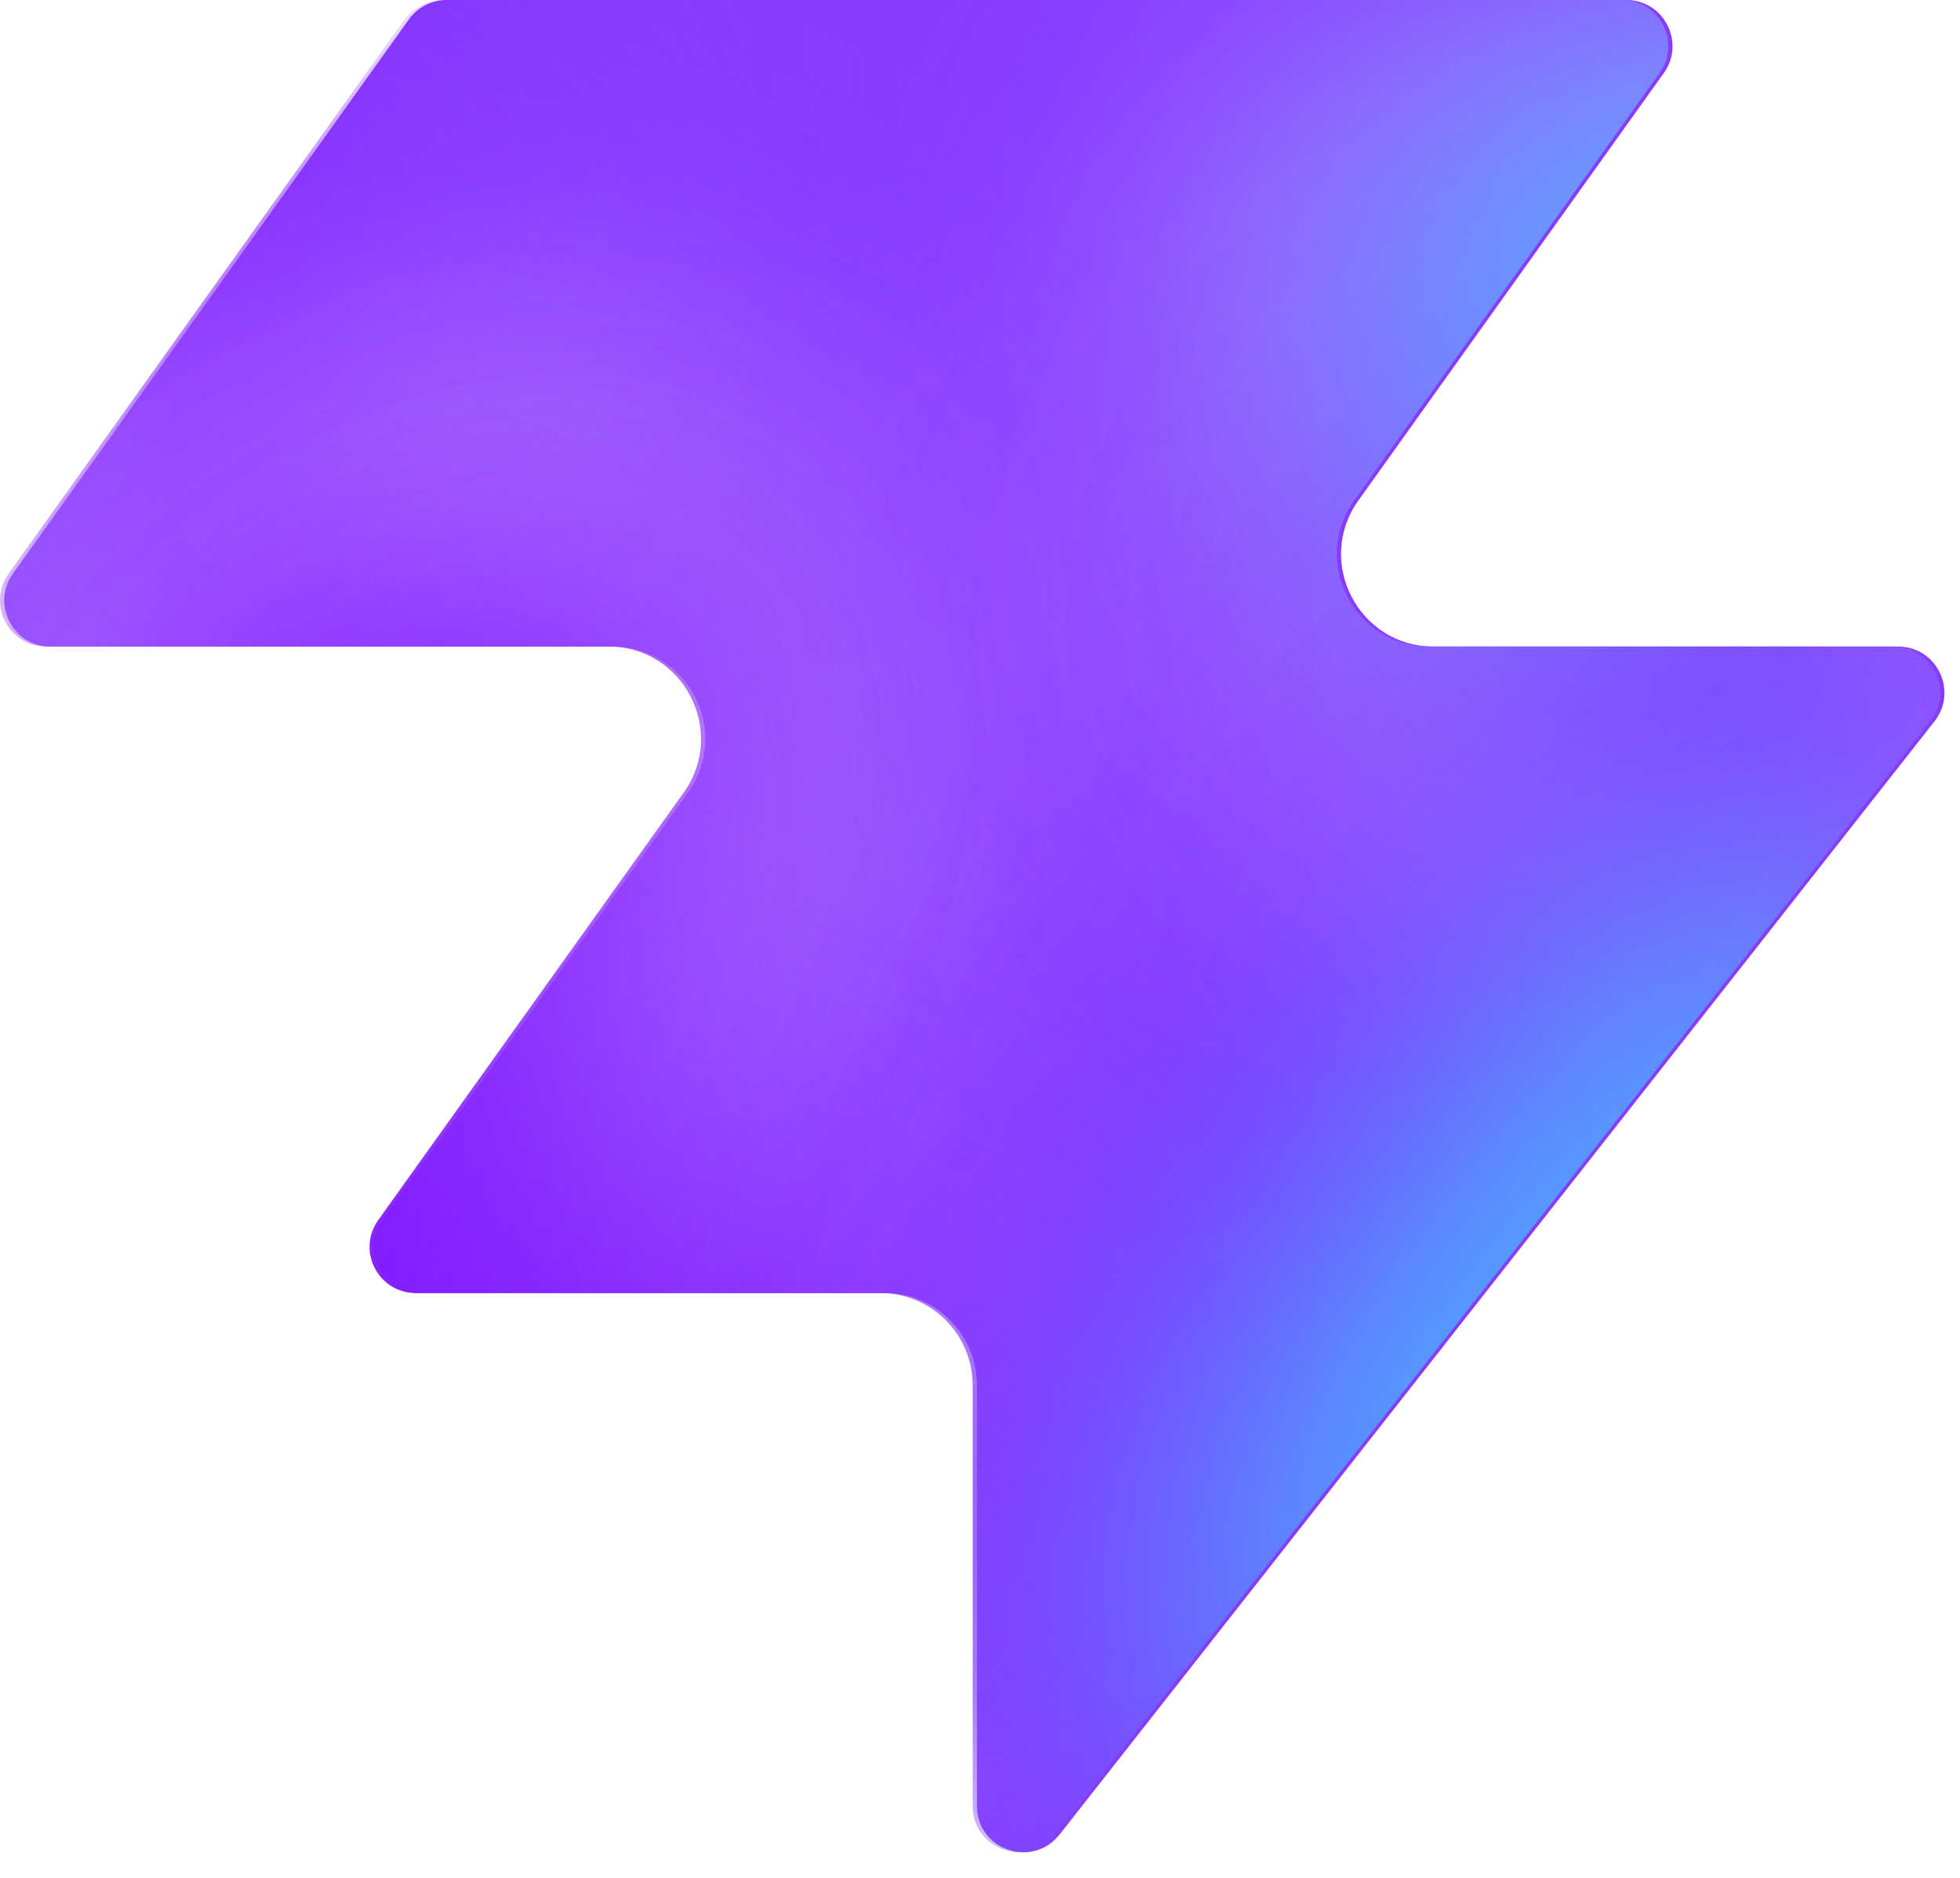
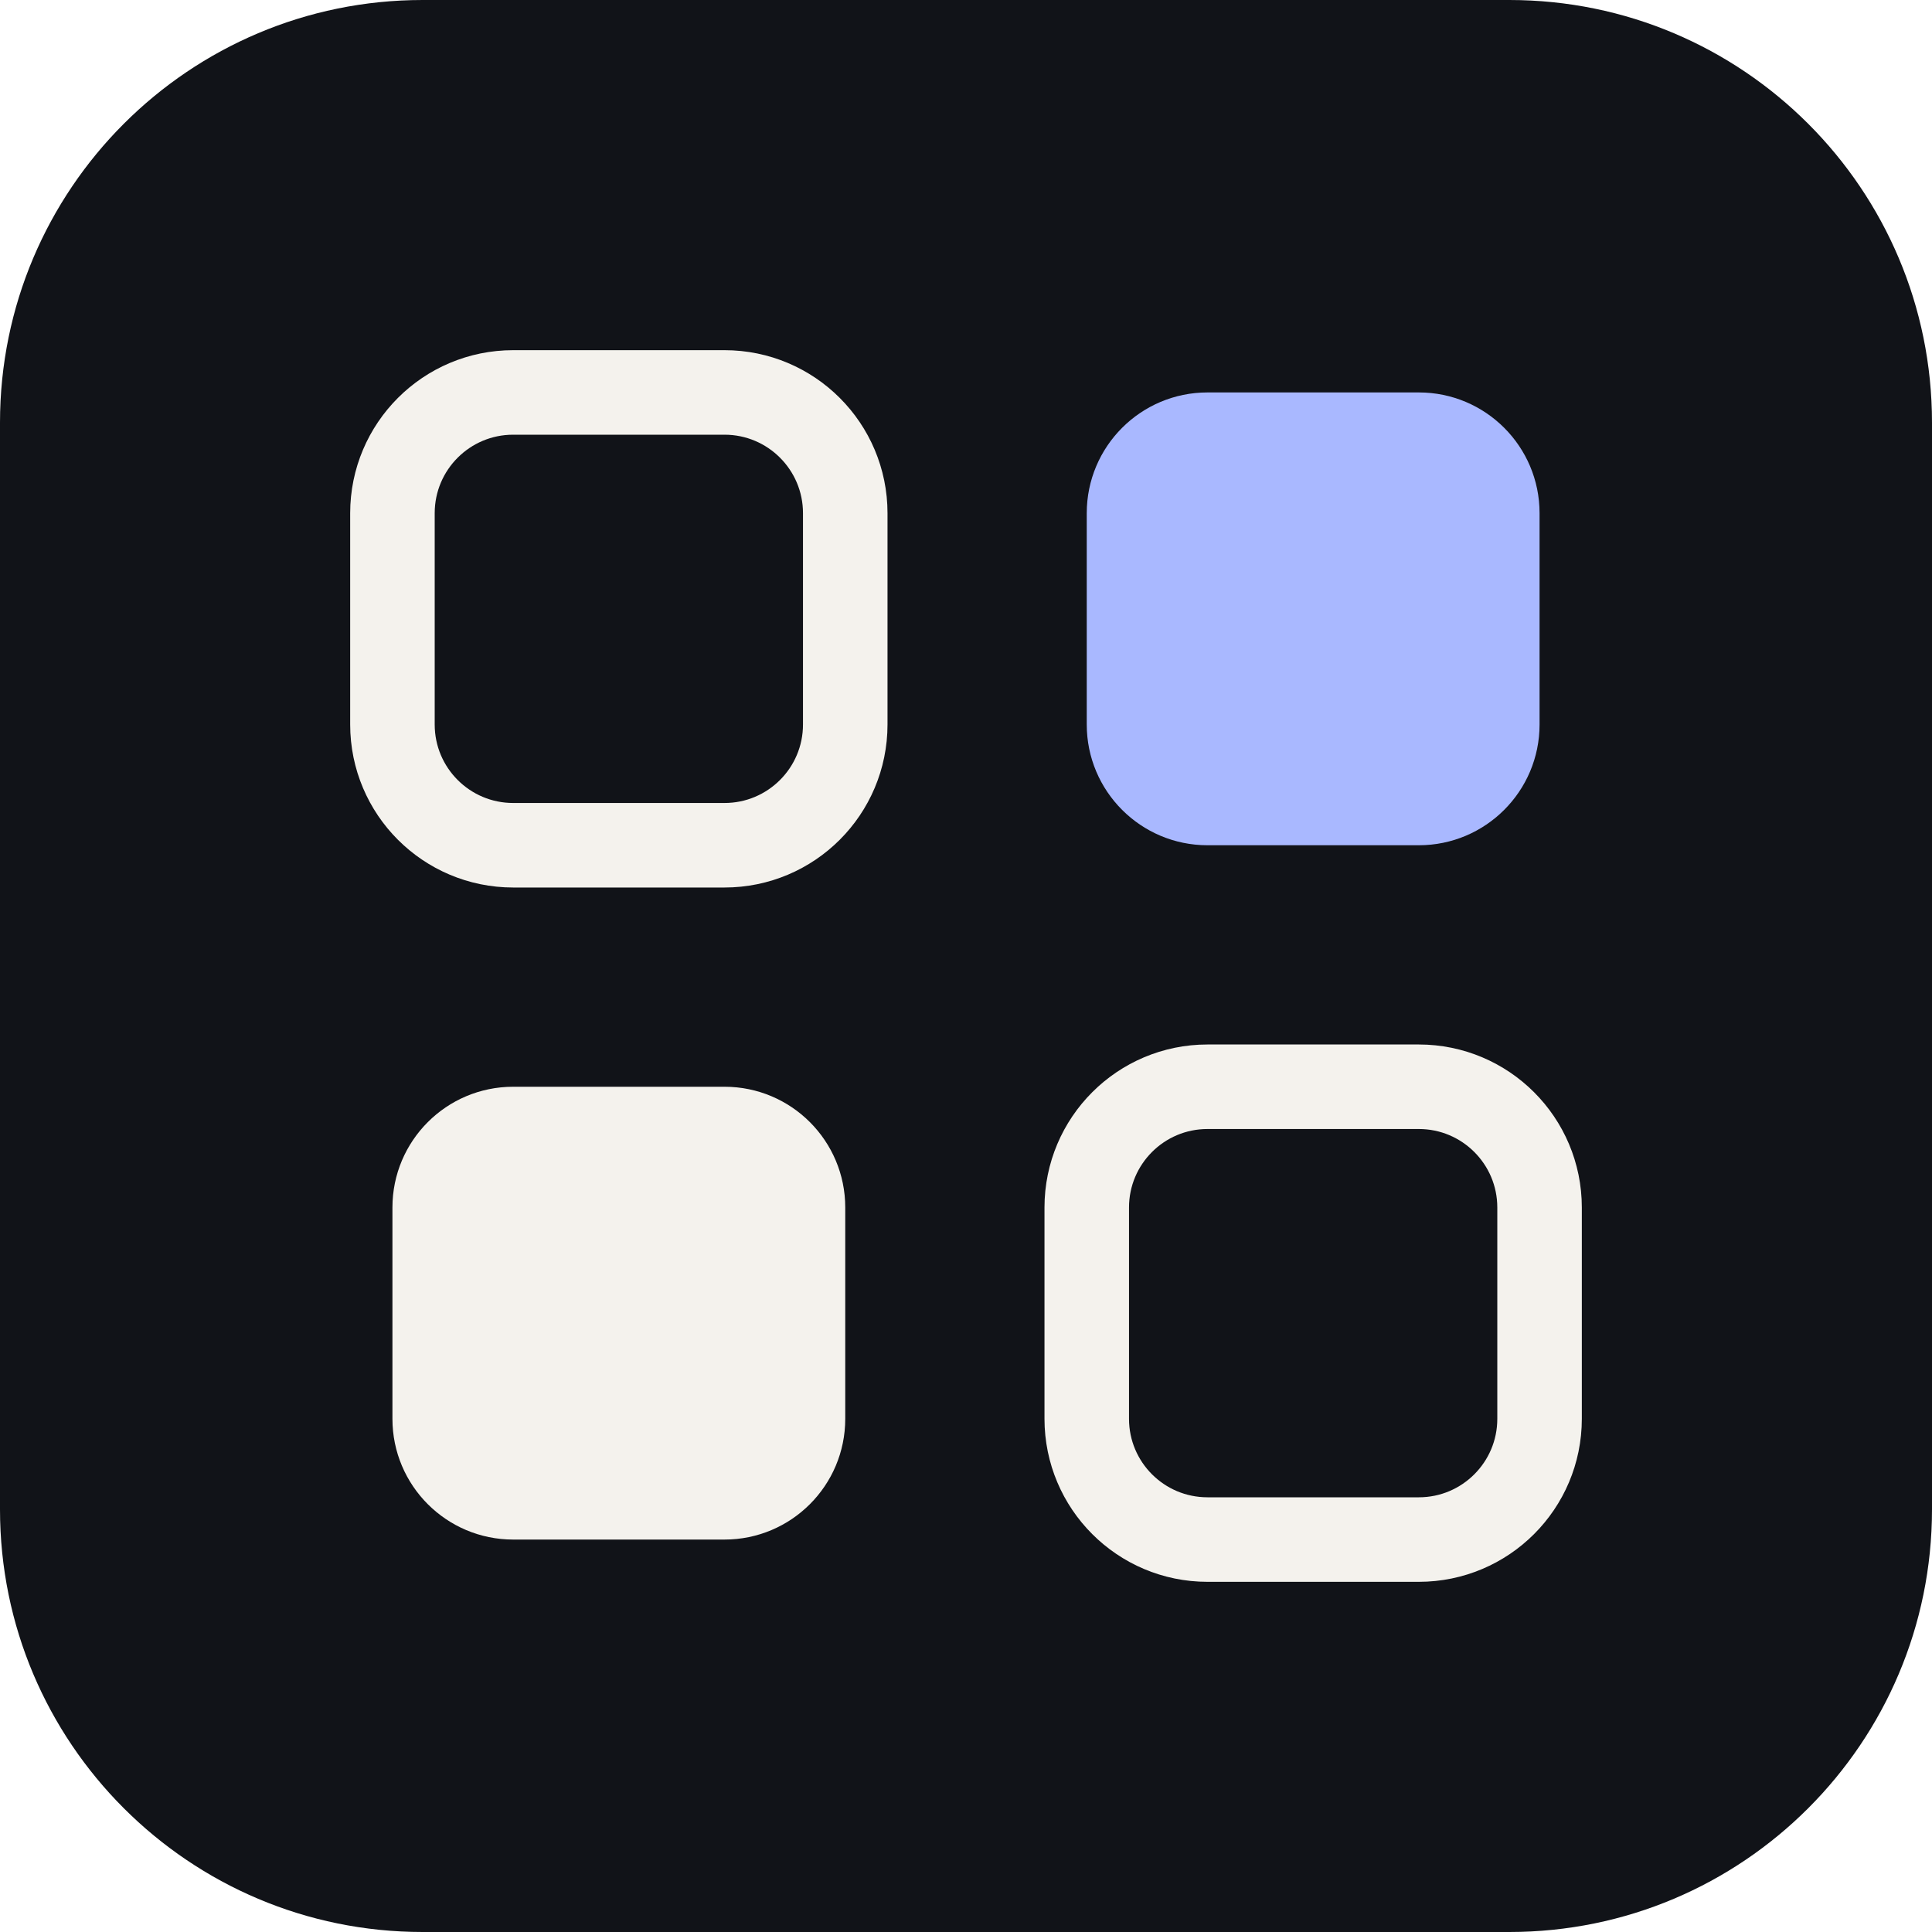
- <svg xmlns="http://www.w3.org/2000/svg" width="48" height="46" fill="none" viewBox="0 0 48 46">
-   <path fill="#863bff" d="M25.946 44.938c-.664.845-2.021.375-2.021-.698V33.937a2.26 2.26 0 0 0-2.262-2.262H10.287c-.92 0-1.456-1.04-.92-1.788l7.48-10.471c1.07-1.497 0-3.578-1.842-3.578H1.237c-.92 0-1.456-1.04-.92-1.788L10.013.474c.214-.297.556-.474.92-.474h28.894c.92 0 1.456 1.04.92 1.788l-7.48 10.471c-1.07 1.498 0 3.579 1.842 3.579h11.377c.943 0 1.473 1.088.89 1.83L25.947 44.94z" style="fill:#863bff;fill:color(display-p3 .525 .23 1);fill-opacity:1" />
-   <mask id="a" width="48" height="46" x="0" y="0" maskUnits="userSpaceOnUse" style="mask-type:alpha">
-     <path fill="#000" d="M25.842 44.938c-.664.844-2.021.375-2.021-.698V33.937a2.26 2.26 0 0 0-2.262-2.262H10.183c-.92 0-1.456-1.04-.92-1.788l7.48-10.471c1.07-1.498 0-3.579-1.842-3.579H1.133c-.92 0-1.456-1.04-.92-1.787L9.91.473c.214-.297.556-.474.92-.474h28.894c.92 0 1.456 1.04.92 1.788l-7.48 10.471c-1.07 1.498 0 3.578 1.842 3.578h11.377c.943 0 1.473 1.088.89 1.832L25.843 44.94z" style="fill:#000;fill-opacity:1" />
-   </mask>
-   <g mask="url(#a)">
-     <g filter="url(#b)">
-       <ellipse cx="5.508" cy="14.704" fill="#ede6ff" rx="5.508" ry="14.704" style="fill:#ede6ff;fill:color(display-p3 .927 .903 1);fill-opacity:1" transform="matrix(.00324 1 1 -.00324 -4.47 31.516)" />
-     </g>
-     <g filter="url(#c)">
-       <ellipse cx="10.399" cy="29.851" fill="#ede6ff" rx="10.399" ry="29.851" style="fill:#ede6ff;fill:color(display-p3 .927 .903 1);fill-opacity:1" transform="matrix(.00324 1 1 -.00324 -39.328 7.883)" />
-     </g>
-     <g filter="url(#d)">
-       <ellipse cx="5.508" cy="30.487" fill="#7e14ff" rx="5.508" ry="30.487" style="fill:#7e14ff;fill:color(display-p3 .492 .077 1);fill-opacity:1" transform="rotate(89.814 -25.913 -14.639)scale(1 -1)" />
-     </g>
-     <g filter="url(#e)">
-       <ellipse cx="5.508" cy="30.599" fill="#7e14ff" rx="5.508" ry="30.599" style="fill:#7e14ff;fill:color(display-p3 .492 .077 1);fill-opacity:1" transform="rotate(89.814 -32.644 -3.334)scale(1 -1)" />
-     </g>
-     <g filter="url(#f)">
-       <ellipse cx="5.508" cy="30.599" fill="#7e14ff" rx="5.508" ry="30.599" style="fill:#7e14ff;fill:color(display-p3 .492 .077 1);fill-opacity:1" transform="matrix(.00324 1 1 -.00324 -34.34 30.47)" />
-     </g>
-     <g filter="url(#g)">
-       <ellipse cx="14.072" cy="22.078" fill="#ede6ff" rx="14.072" ry="22.078" style="fill:#ede6ff;fill:color(display-p3 .927 .903 1);fill-opacity:1" transform="rotate(93.35 24.506 48.493)scale(-1 1)" />
-     </g>
-     <g filter="url(#h)">
-       <ellipse cx="3.47" cy="21.501" fill="#7e14ff" rx="3.47" ry="21.501" style="fill:#7e14ff;fill:color(display-p3 .492 .077 1);fill-opacity:1" transform="rotate(89.009 28.708 47.59)scale(-1 1)" />
-     </g>
-     <g filter="url(#i)">
-       <ellipse cx="3.47" cy="21.501" fill="#7e14ff" rx="3.47" ry="21.501" style="fill:#7e14ff;fill:color(display-p3 .492 .077 1);fill-opacity:1" transform="rotate(89.009 28.708 47.59)scale(-1 1)" />
-     </g>
-     <g filter="url(#j)">
-       <ellipse cx=".387" cy="8.972" fill="#7e14ff" rx="4.407" ry="29.108" style="fill:#7e14ff;fill:color(display-p3 .492 .077 1);fill-opacity:1" transform="rotate(39.51 .387 8.972)" />
-     </g>
-     <g filter="url(#k)">
-       <ellipse cx="47.523" cy="-6.092" fill="#7e14ff" rx="4.407" ry="29.108" style="fill:#7e14ff;fill:color(display-p3 .492 .077 1);fill-opacity:1" transform="rotate(37.892 47.523 -6.092)" />
-     </g>
-     <g filter="url(#l)">
-       <ellipse cx="41.412" cy="6.333" fill="#47bfff" rx="5.971" ry="9.665" style="fill:#47bfff;fill:color(display-p3 .28 .748 1);fill-opacity:1" transform="rotate(37.892 41.412 6.333)" />
-     </g>
-     <g filter="url(#m)">
-       <ellipse cx="-1.879" cy="38.332" fill="#7e14ff" rx="4.407" ry="29.108" style="fill:#7e14ff;fill:color(display-p3 .492 .077 1);fill-opacity:1" transform="rotate(37.892 -1.88 38.332)" />
-     </g>
-     <g filter="url(#n)">
-       <ellipse cx="-1.879" cy="38.332" fill="#7e14ff" rx="4.407" ry="29.108" style="fill:#7e14ff;fill:color(display-p3 .492 .077 1);fill-opacity:1" transform="rotate(37.892 -1.88 38.332)" />
-     </g>
-     <g filter="url(#o)">
-       <ellipse cx="35.651" cy="29.907" fill="#7e14ff" rx="4.407" ry="29.108" style="fill:#7e14ff;fill:color(display-p3 .492 .077 1);fill-opacity:1" transform="rotate(37.892 35.651 29.907)" />
-     </g>
-     <g filter="url(#p)">
-       <ellipse cx="38.418" cy="32.4" fill="#47bfff" rx="5.971" ry="15.297" style="fill:#47bfff;fill:color(display-p3 .28 .748 1);fill-opacity:1" transform="rotate(37.892 38.418 32.4)" />
-     </g>
-   </g>
-   <defs>
-     <filter id="b" width="60.045" height="41.654" x="-19.77" y="16.149" color-interpolation-filters="sRGB" filterUnits="userSpaceOnUse">
-       <feFlood flood-opacity="0" result="BackgroundImageFix" />
-       <feBlend in="SourceGraphic" in2="BackgroundImageFix" result="shape" />
-       <feGaussianBlur result="effect1_foregroundBlur_2002_17158" stdDeviation="7.659" />
-     </filter>
-     <filter id="c" width="90.34" height="51.437" x="-54.613" y="-7.533" color-interpolation-filters="sRGB" filterUnits="userSpaceOnUse">
-       <feFlood flood-opacity="0" result="BackgroundImageFix" />
-       <feBlend in="SourceGraphic" in2="BackgroundImageFix" result="shape" />
-       <feGaussianBlur result="effect1_foregroundBlur_2002_17158" stdDeviation="7.659" />
-     </filter>
-     <filter id="d" width="79.355" height="29.4" x="-49.64" y="2.03" color-interpolation-filters="sRGB" filterUnits="userSpaceOnUse">
-       <feFlood flood-opacity="0" result="BackgroundImageFix" />
-       <feBlend in="SourceGraphic" in2="BackgroundImageFix" result="shape" />
-       <feGaussianBlur result="effect1_foregroundBlur_2002_17158" stdDeviation="4.596" />
-     </filter>
-     <filter id="e" width="79.579" height="29.4" x="-45.045" y="20.029" color-interpolation-filters="sRGB" filterUnits="userSpaceOnUse">
-       <feFlood flood-opacity="0" result="BackgroundImageFix" />
-       <feBlend in="SourceGraphic" in2="BackgroundImageFix" result="shape" />
-       <feGaussianBlur result="effect1_foregroundBlur_2002_17158" stdDeviation="4.596" />
-     </filter>
-     <filter id="f" width="79.579" height="29.4" x="-43.513" y="21.178" color-interpolation-filters="sRGB" filterUnits="userSpaceOnUse">
-       <feFlood flood-opacity="0" result="BackgroundImageFix" />
-       <feBlend in="SourceGraphic" in2="BackgroundImageFix" result="shape" />
-       <feGaussianBlur result="effect1_foregroundBlur_2002_17158" stdDeviation="4.596" />
-     </filter>
-     <filter id="g" width="74.749" height="58.852" x="15.756" y="-17.901" color-interpolation-filters="sRGB" filterUnits="userSpaceOnUse">
-       <feFlood flood-opacity="0" result="BackgroundImageFix" />
-       <feBlend in="SourceGraphic" in2="BackgroundImageFix" result="shape" />
-       <feGaussianBlur result="effect1_foregroundBlur_2002_17158" stdDeviation="7.659" />
-     </filter>
-     <filter id="h" width="61.377" height="25.362" x="23.548" y="2.284" color-interpolation-filters="sRGB" filterUnits="userSpaceOnUse">
-       <feFlood flood-opacity="0" result="BackgroundImageFix" />
-       <feBlend in="SourceGraphic" in2="BackgroundImageFix" result="shape" />
-       <feGaussianBlur result="effect1_foregroundBlur_2002_17158" stdDeviation="4.596" />
-     </filter>
-     <filter id="i" width="61.377" height="25.362" x="23.548" y="2.284" color-interpolation-filters="sRGB" filterUnits="userSpaceOnUse">
-       <feFlood flood-opacity="0" result="BackgroundImageFix" />
-       <feBlend in="SourceGraphic" in2="BackgroundImageFix" result="shape" />
-       <feGaussianBlur result="effect1_foregroundBlur_2002_17158" stdDeviation="4.596" />
-     </filter>
-     <filter id="j" width="56.045" height="63.649" x="-27.636" y="-22.853" color-interpolation-filters="sRGB" filterUnits="userSpaceOnUse">
-       <feFlood flood-opacity="0" result="BackgroundImageFix" />
-       <feBlend in="SourceGraphic" in2="BackgroundImageFix" result="shape" />
-       <feGaussianBlur result="effect1_foregroundBlur_2002_17158" stdDeviation="4.596" />
-     </filter>
-     <filter id="k" width="54.814" height="64.646" x="20.116" y="-38.415" color-interpolation-filters="sRGB" filterUnits="userSpaceOnUse">
-       <feFlood flood-opacity="0" result="BackgroundImageFix" />
-       <feBlend in="SourceGraphic" in2="BackgroundImageFix" result="shape" />
-       <feGaussianBlur result="effect1_foregroundBlur_2002_17158" stdDeviation="4.596" />
-     </filter>
-     <filter id="l" width="33.541" height="35.313" x="24.641" y="-11.323" color-interpolation-filters="sRGB" filterUnits="userSpaceOnUse">
-       <feFlood flood-opacity="0" result="BackgroundImageFix" />
-       <feBlend in="SourceGraphic" in2="BackgroundImageFix" result="shape" />
-       <feGaussianBlur result="effect1_foregroundBlur_2002_17158" stdDeviation="4.596" />
-     </filter>
-     <filter id="m" width="54.814" height="64.646" x="-29.286" y="6.009" color-interpolation-filters="sRGB" filterUnits="userSpaceOnUse">
-       <feFlood flood-opacity="0" result="BackgroundImageFix" />
-       <feBlend in="SourceGraphic" in2="BackgroundImageFix" result="shape" />
-       <feGaussianBlur result="effect1_foregroundBlur_2002_17158" stdDeviation="4.596" />
-     </filter>
-     <filter id="n" width="54.814" height="64.646" x="-29.286" y="6.009" color-interpolation-filters="sRGB" filterUnits="userSpaceOnUse">
-       <feFlood flood-opacity="0" result="BackgroundImageFix" />
-       <feBlend in="SourceGraphic" in2="BackgroundImageFix" result="shape" />
-       <feGaussianBlur result="effect1_foregroundBlur_2002_17158" stdDeviation="4.596" />
-     </filter>
-     <filter id="o" width="54.814" height="64.646" x="8.244" y="-2.416" color-interpolation-filters="sRGB" filterUnits="userSpaceOnUse">
-       <feFlood flood-opacity="0" result="BackgroundImageFix" />
-       <feBlend in="SourceGraphic" in2="BackgroundImageFix" result="shape" />
-       <feGaussianBlur result="effect1_foregroundBlur_2002_17158" stdDeviation="4.596" />
-     </filter>
-     <filter id="p" width="39.409" height="43.623" x="18.713" y="10.588" color-interpolation-filters="sRGB" filterUnits="userSpaceOnUse">
-       <feFlood flood-opacity="0" result="BackgroundImageFix" />
-       <feBlend in="SourceGraphic" in2="BackgroundImageFix" result="shape" />
-       <feGaussianBlur result="effect1_foregroundBlur_2002_17158" stdDeviation="4.596" />
-     </filter>
-   </defs>
+ <svg xmlns="http://www.w3.org/2000/svg" viewBox="0 0 32 32" width="32" height="32">
+   <rect width="32" height="32" rx="7" fill="#111318" />
+   <rect x="6.5" y="6.5" width="7.5" height="7.5" rx="2" fill="none" stroke="#F4F2ED" stroke-width="1.4" />
+   <rect x="18" y="6.5" width="7.5" height="7.5" rx="2" fill="#A9B8FF" />
+   <rect x="6.5" y="18" width="7.5" height="7.5" rx="2" fill="#F4F2ED" />
+   <rect x="18" y="18" width="7.5" height="7.5" rx="2" fill="none" stroke="#F4F2ED" stroke-width="1.4" />
</svg>
